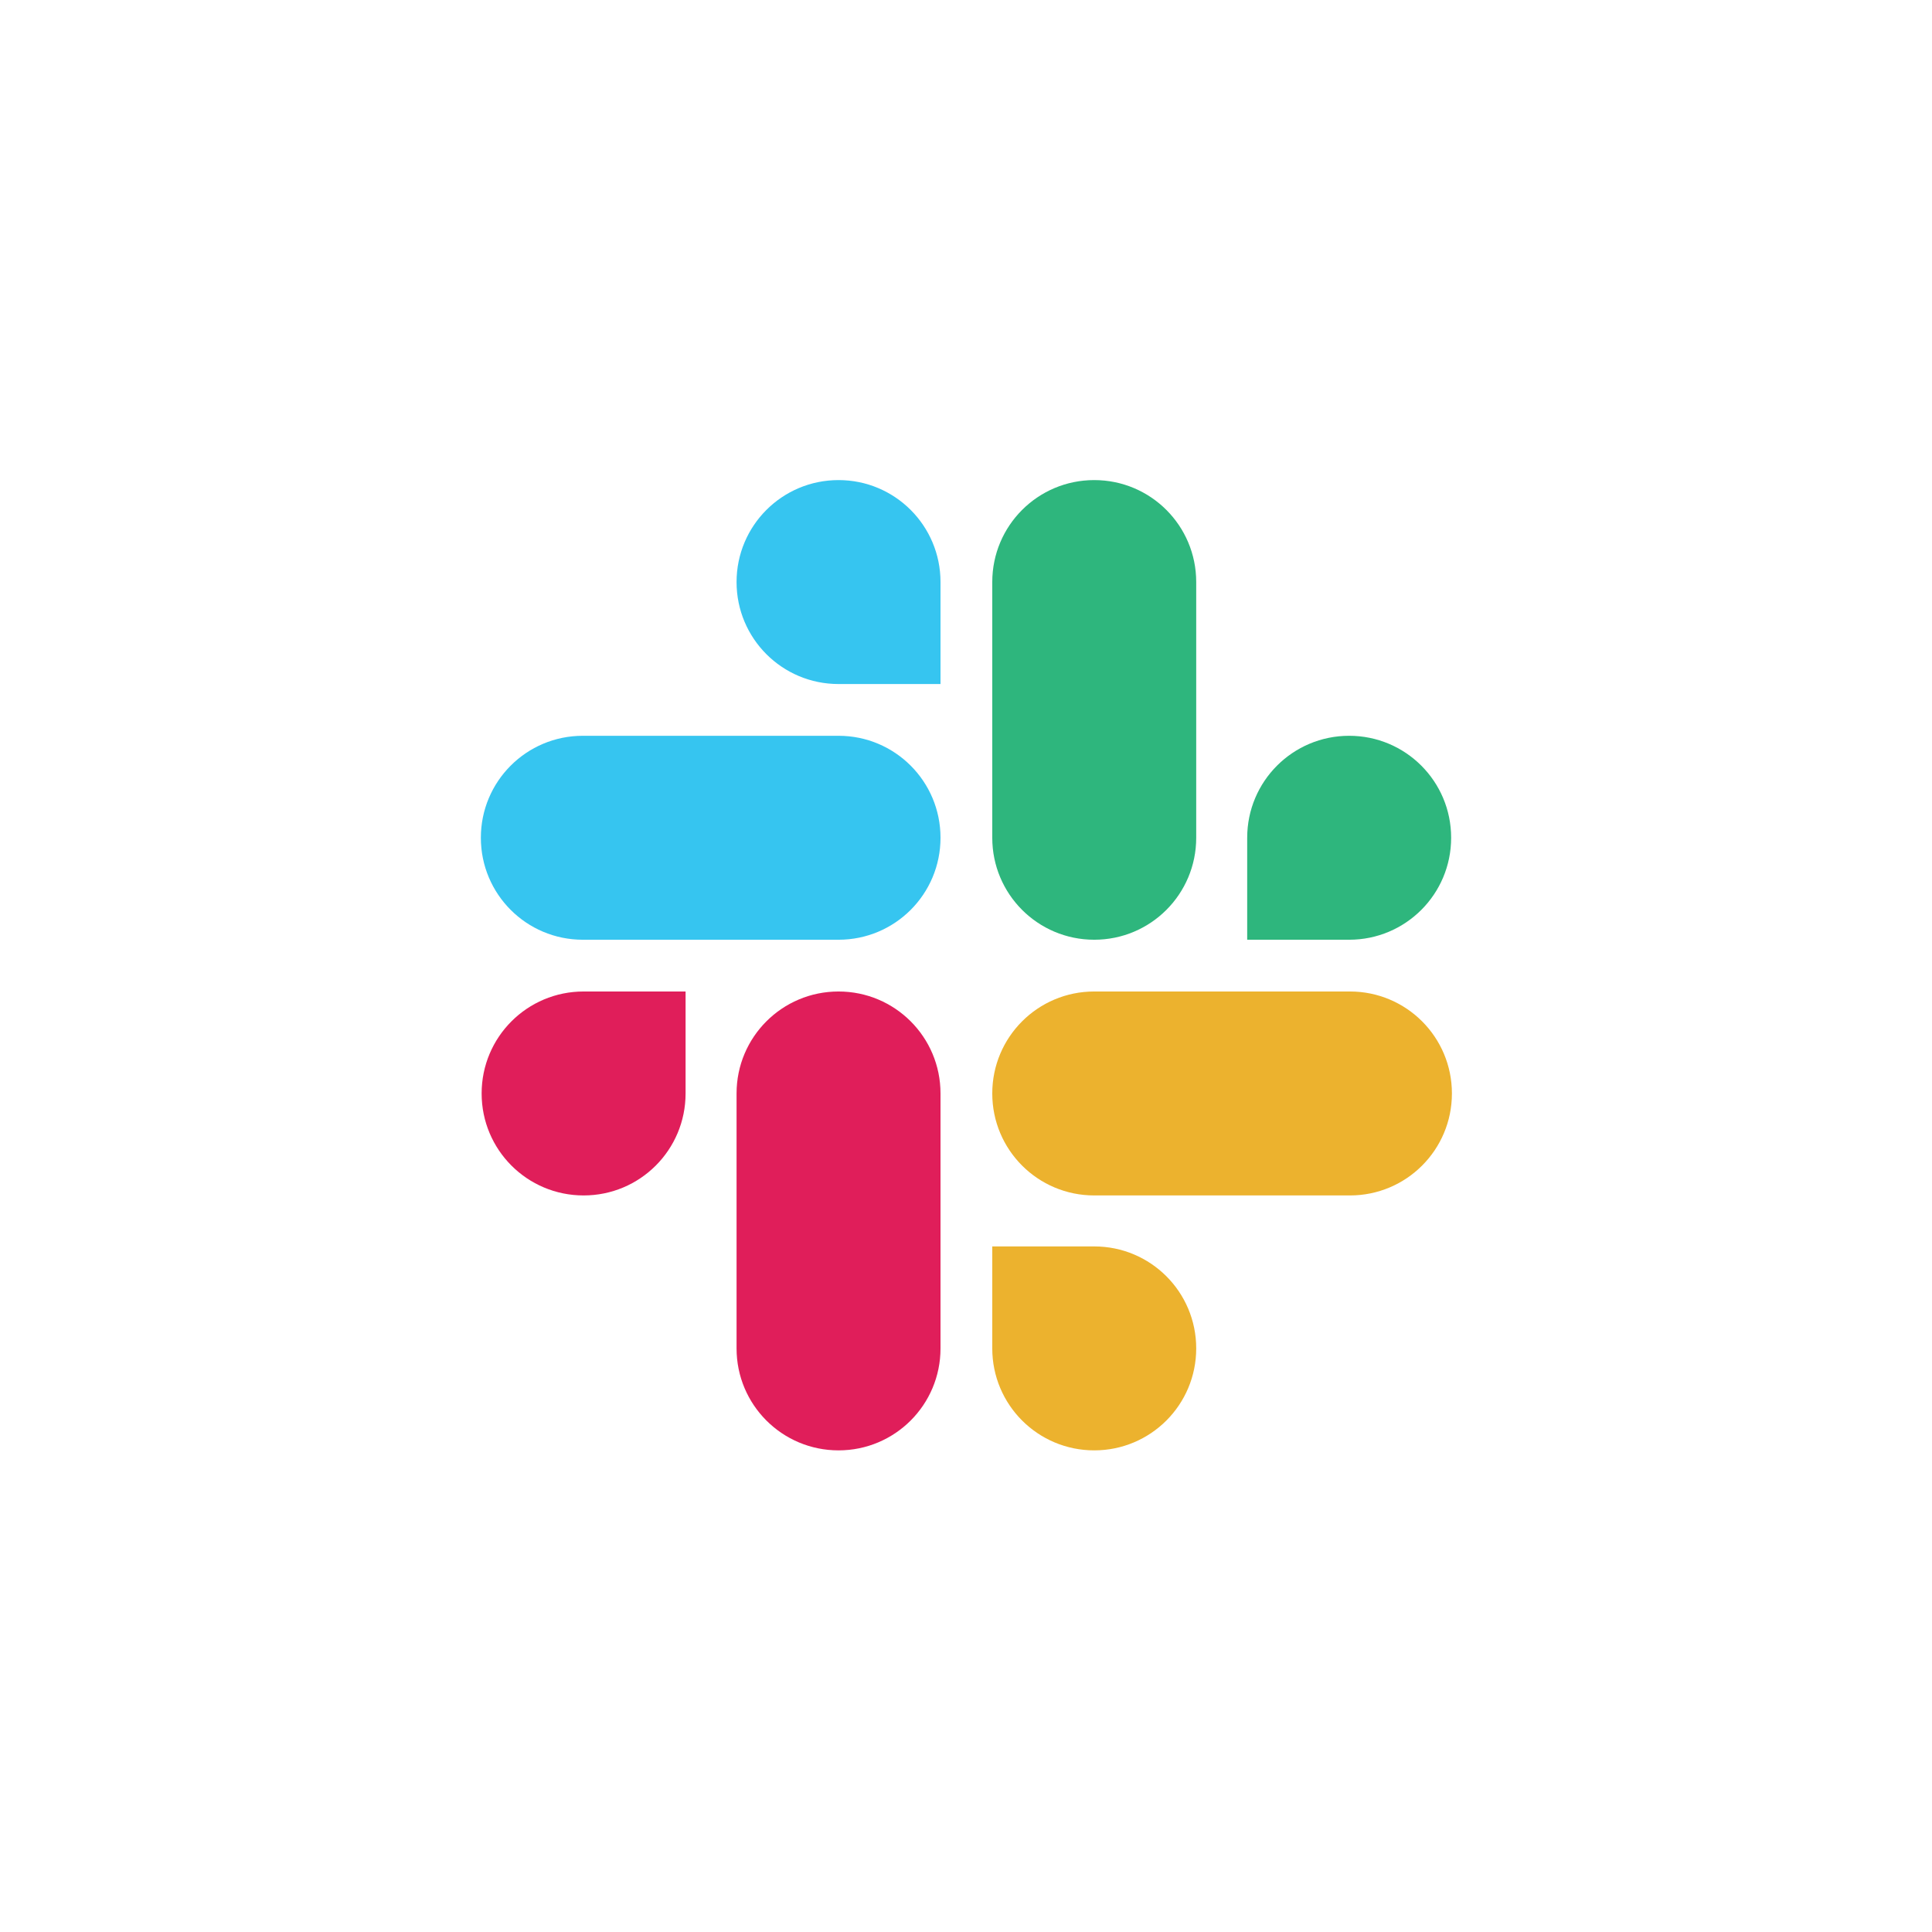
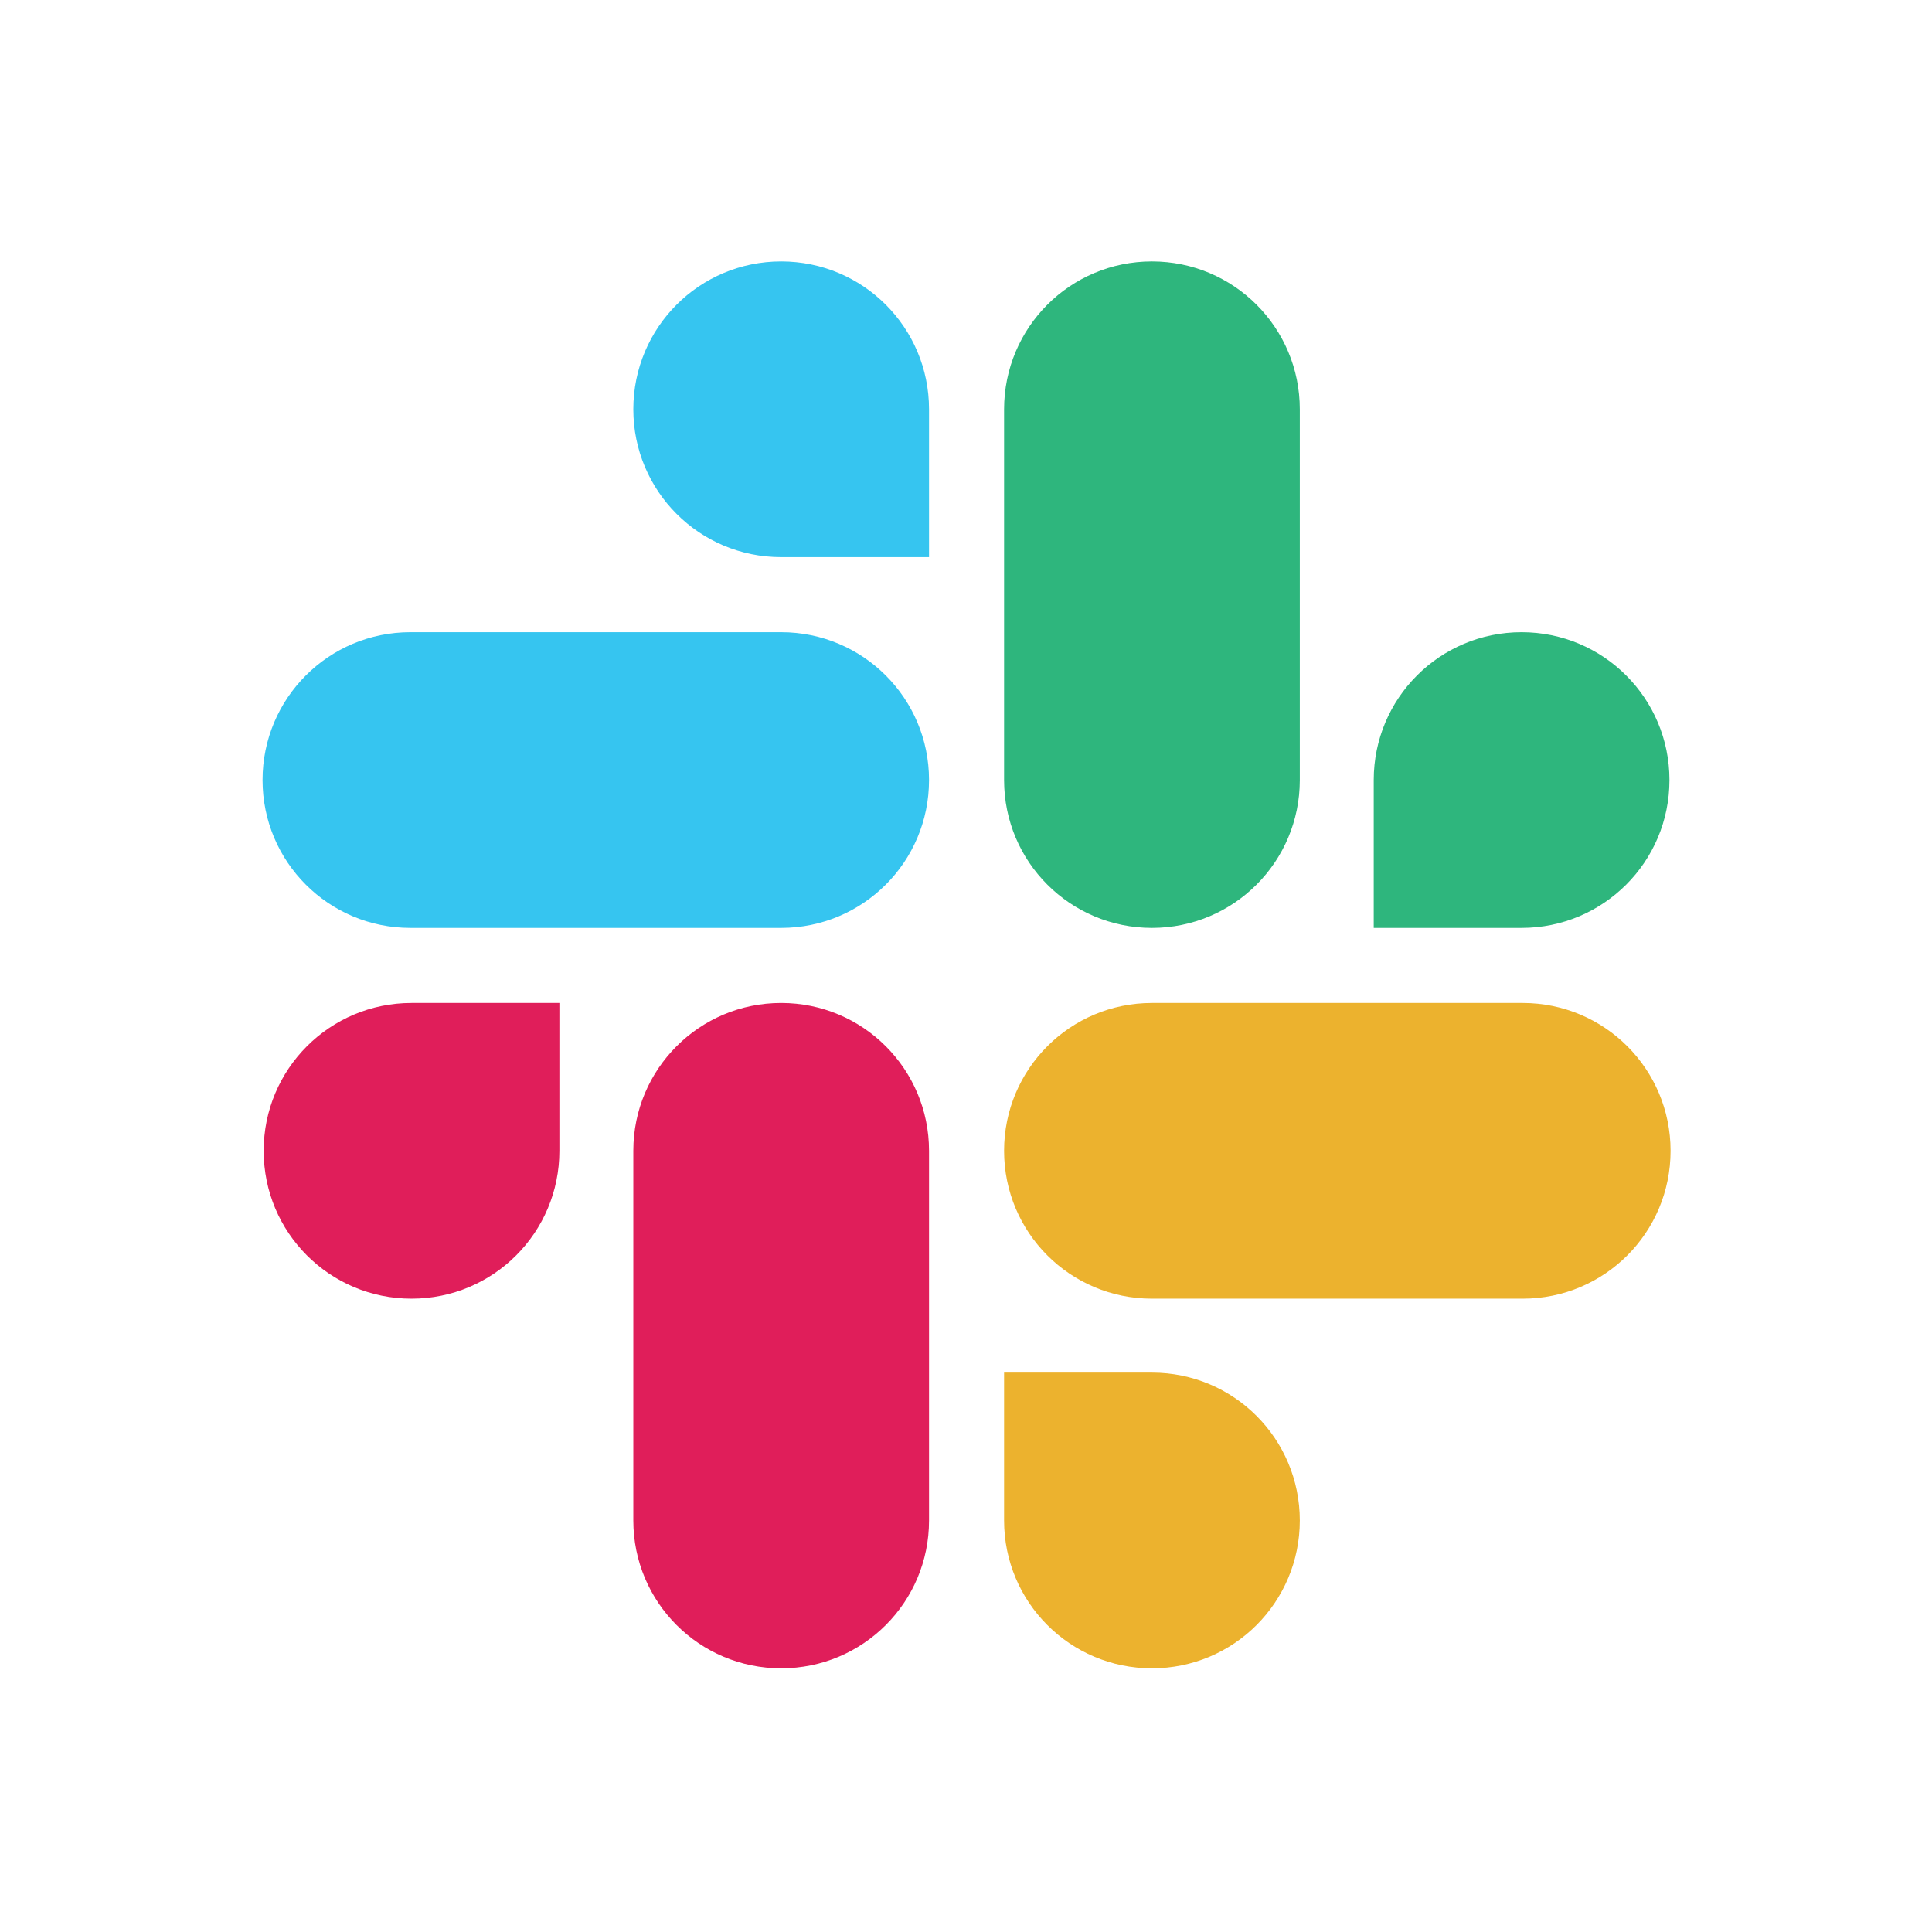
<svg xmlns="http://www.w3.org/2000/svg" width="1024" height="1024" viewBox="0 0 1024 1024">
-   <g transform="translate(252 252) scale(4.0945)">
+   <g transform="translate(135 135) scale(5.937)">
    <path d="M27.2 80c0 7.3-5.9 13.2-13.2 13.2C6.7 93.2.8 87.3.8 80c0-7.3 5.9-13.2 13.2-13.2h13.2V80zm6.6 0c0-7.3 5.9-13.2 13.2-13.2 7.3 0 13.2 5.9 13.2 13.2v33c0 7.3-5.9 13.2-13.2 13.2-7.3 0-13.2-5.9-13.2-13.2V80z" fill="#E01E5A" />
    <path d="M47 27c-7.3 0-13.2-5.9-13.2-13.2C33.8 6.5 39.7.6 47 .6c7.3 0 13.2 5.9 13.2 13.2V27H47zm0 6.7c7.3 0 13.2 5.9 13.2 13.2 0 7.3-5.9 13.2-13.2 13.2H13.9C6.6 60.1.7 54.2.7 46.9c0-7.3 5.9-13.2 13.2-13.2H47z" fill="#36C5F0" />
    <path d="M99.9 46.9c0-7.3 5.9-13.2 13.2-13.2 7.3 0 13.2 5.9 13.2 13.2 0 7.3-5.9 13.2-13.2 13.2H99.9V46.9zm-6.6 0c0 7.3-5.9 13.2-13.2 13.2-7.3 0-13.2-5.9-13.2-13.2V13.8C66.9 6.5 72.8.6 80.1.6c7.3 0 13.2 5.9 13.2 13.2v33.1z" fill="#2EB67D" />
    <path d="M80.1 99.8c7.3 0 13.2 5.9 13.2 13.2 0 7.3-5.9 13.2-13.2 13.2-7.3 0-13.2-5.9-13.2-13.2V99.8h13.2zm0-6.6c-7.3 0-13.2-5.9-13.2-13.2 0-7.3 5.9-13.2 13.2-13.2h33.1c7.3 0 13.2 5.9 13.2 13.2 0 7.3-5.9 13.2-13.2 13.2H80.1z" fill="#ECB22E" />
  </g>
</svg>
